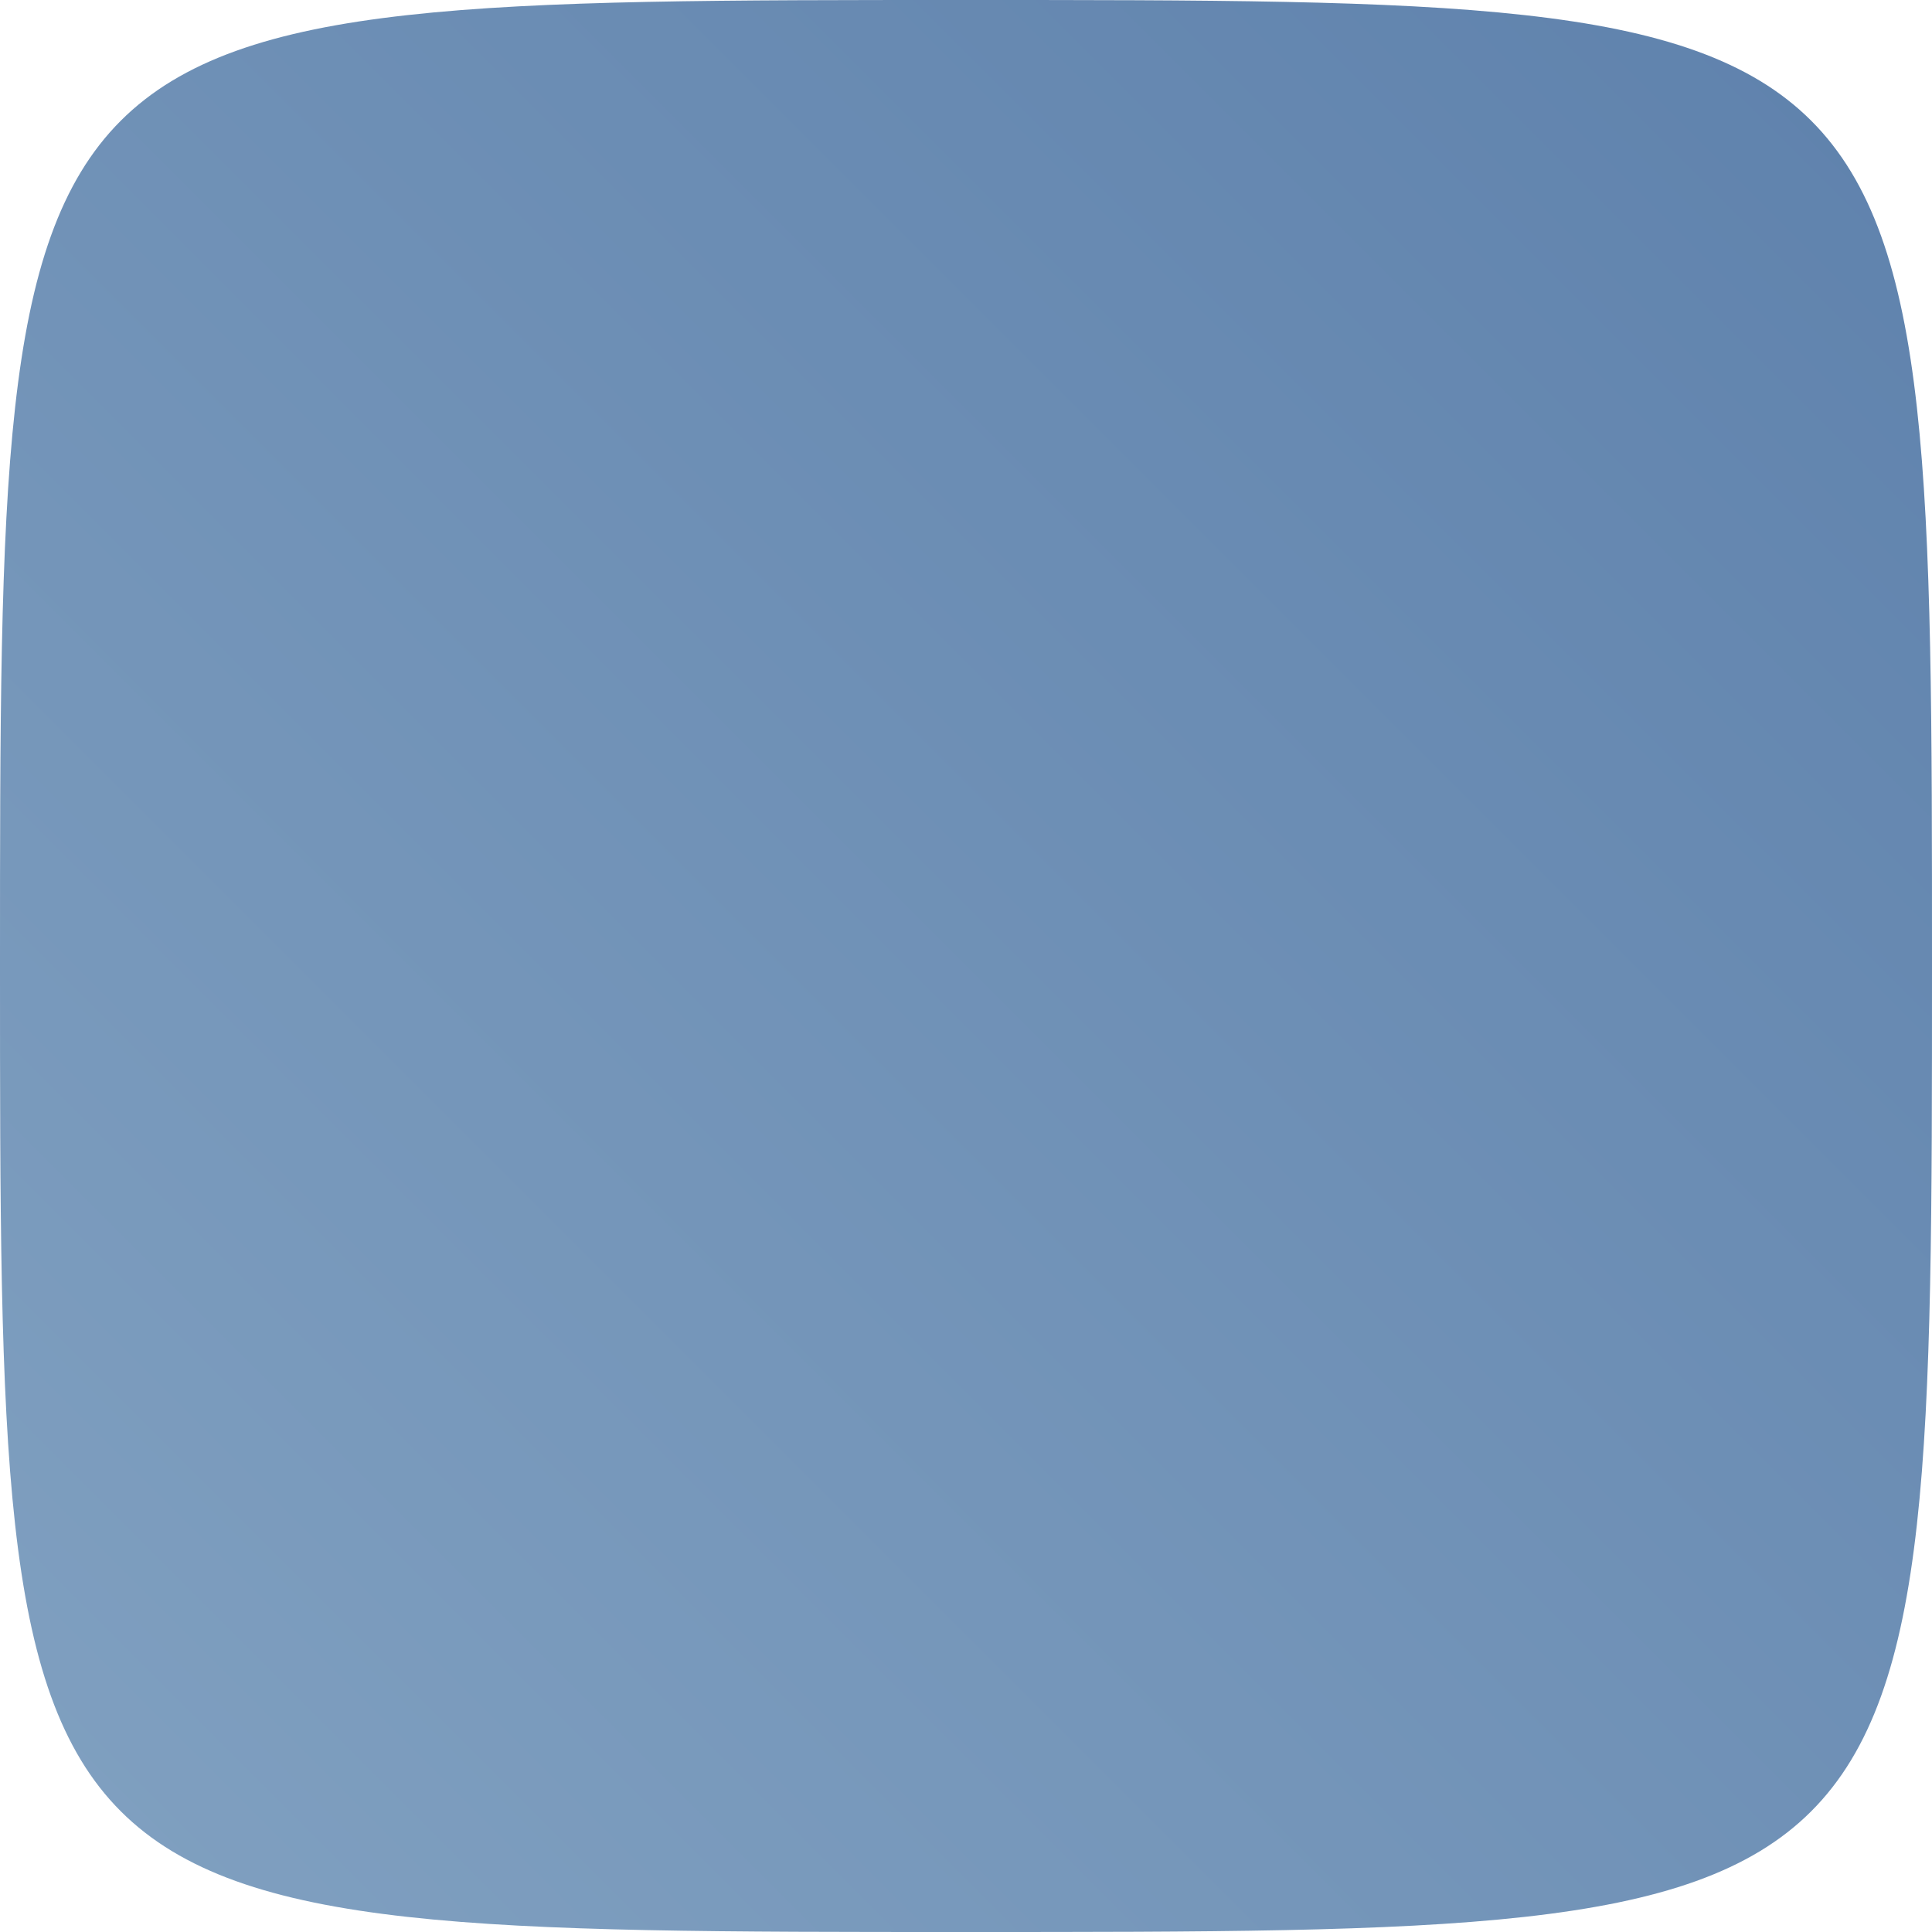
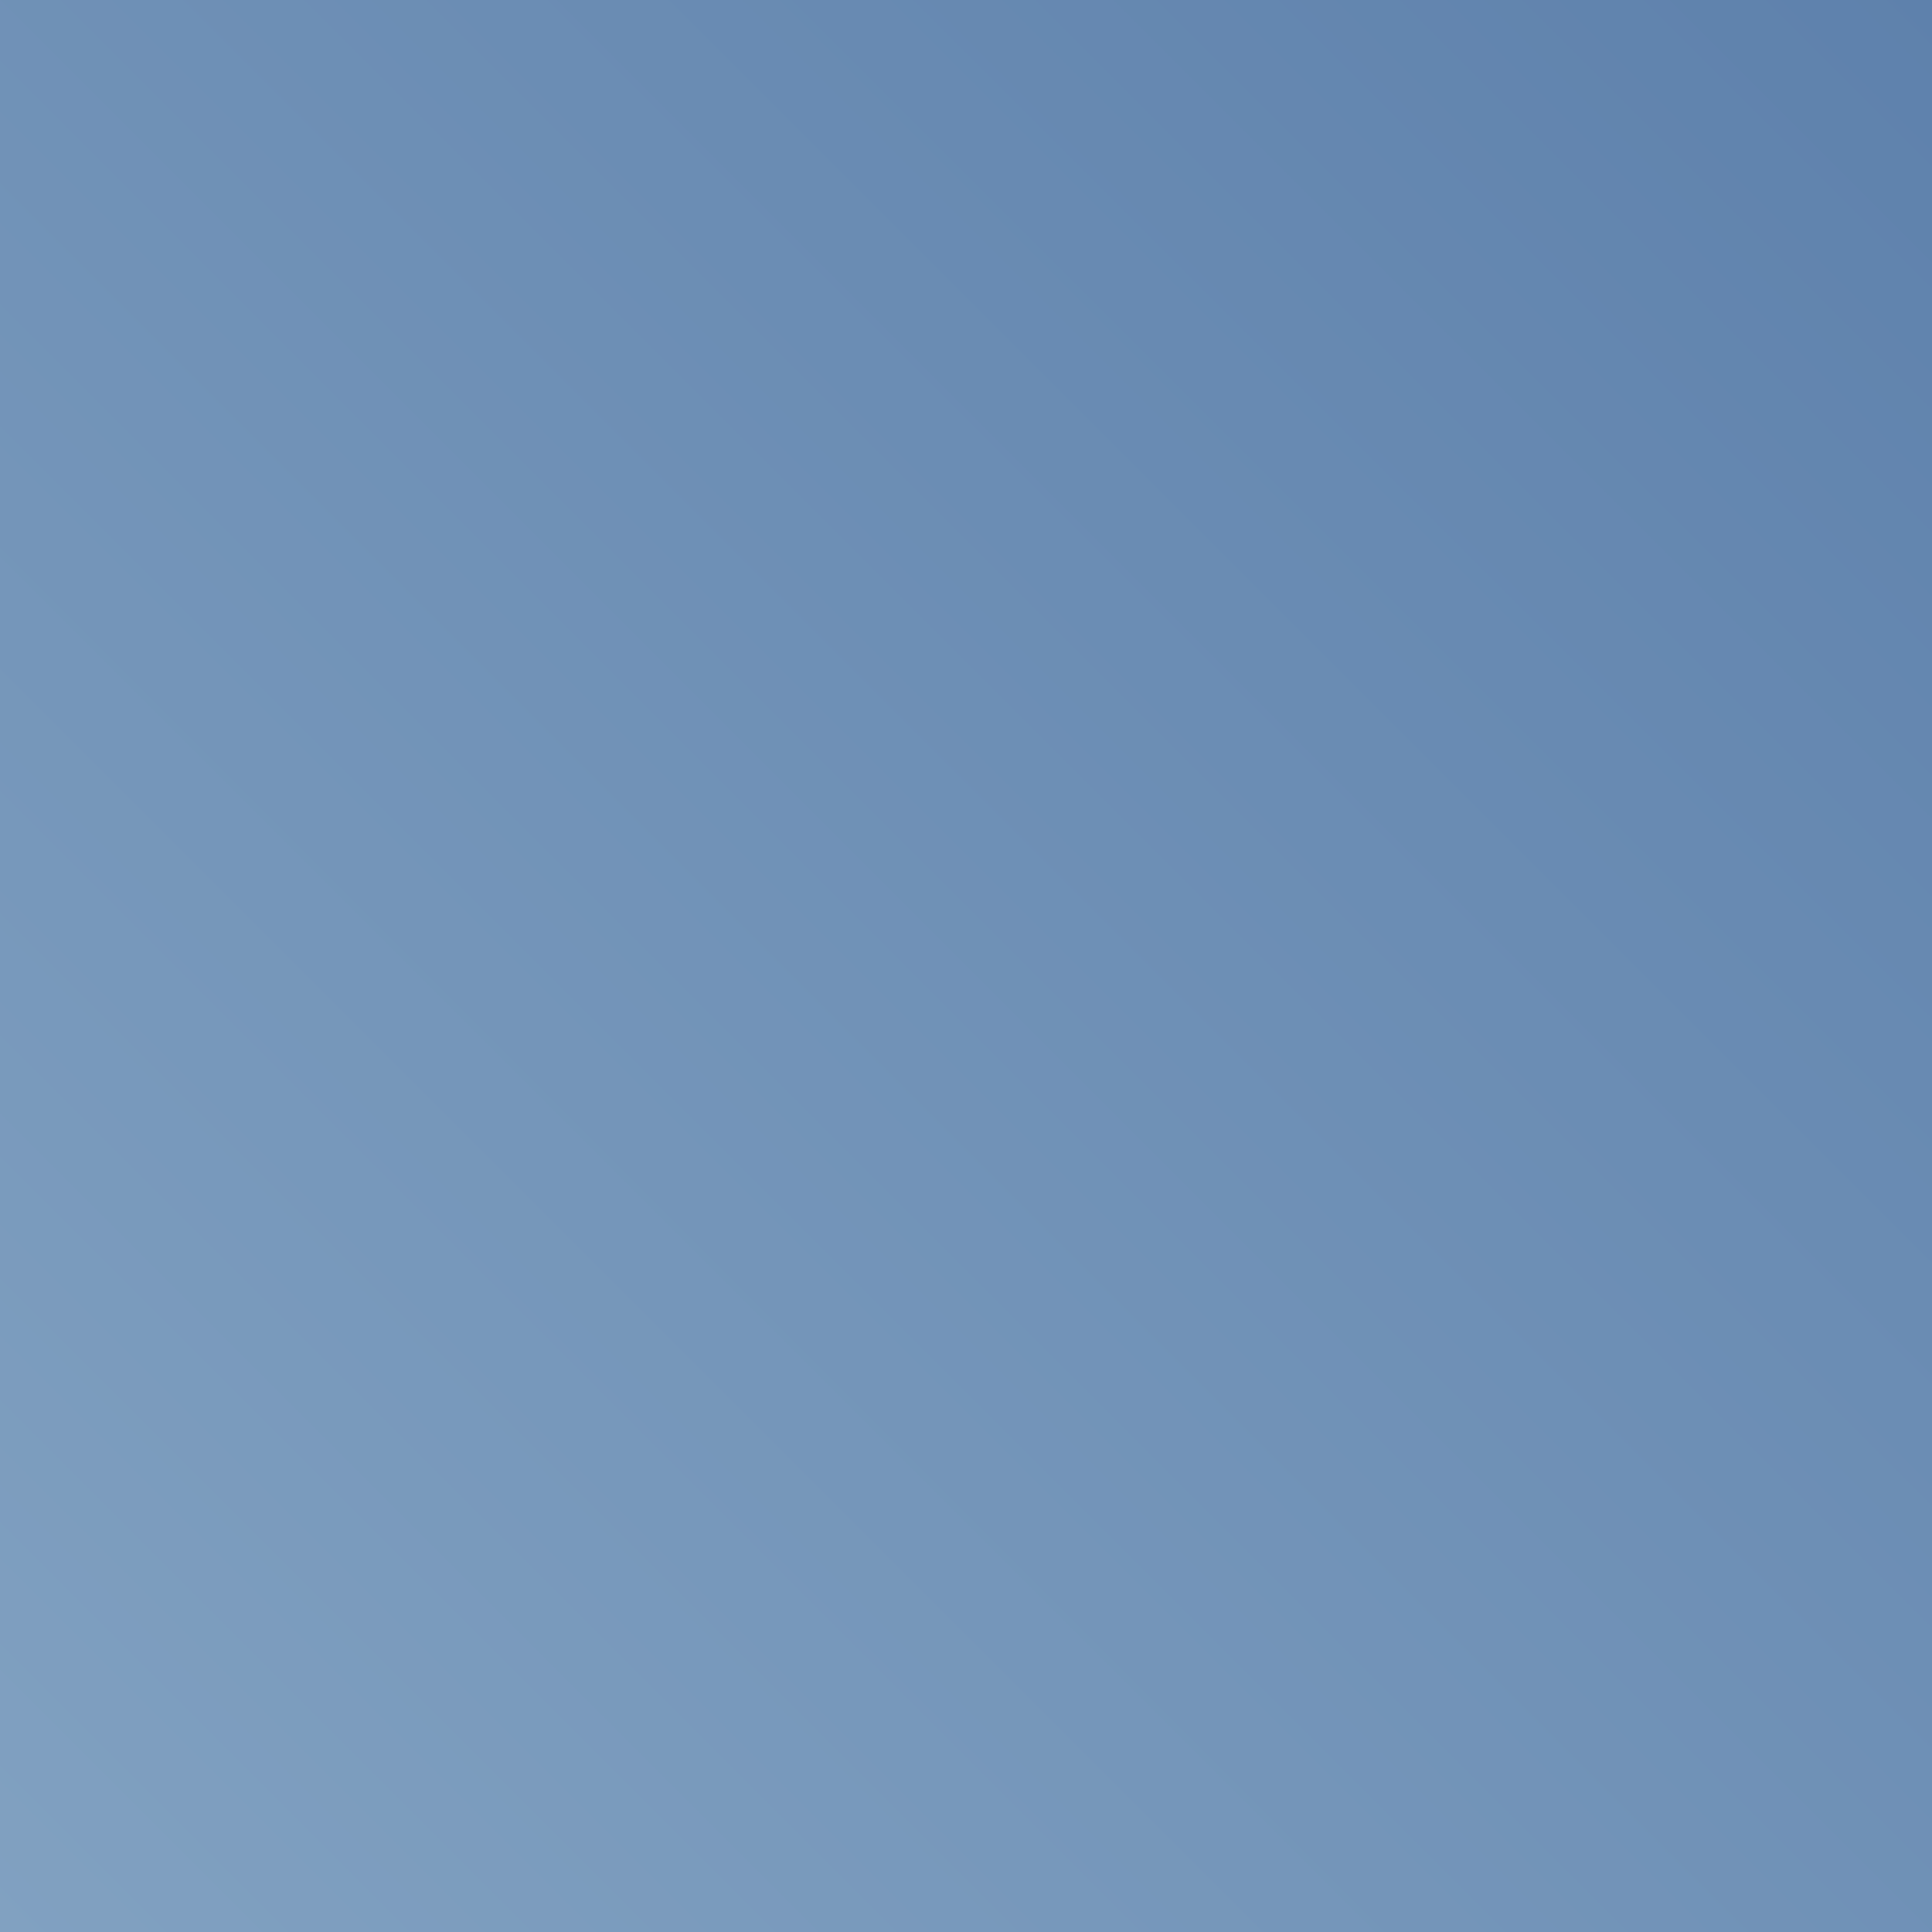
<svg xmlns="http://www.w3.org/2000/svg" viewBox="0 0 10 10">
  <defs>
    <linearGradient id="fade" x1="0%" y1="100%" x2="100%" y2="0%">
      <stop offset="0%" style="stop-color:#81a1c1" />
      <stop offset="100%" style="stop-color:#5e81ac" />
    </linearGradient>
-     <clipPath id="squircleClip" clipPathUnits="objectBoundingBox">
-       <path d="M 0,0.5 C 0,0 0,0 0.5,0 S 1,0 1,0.5 1,1 0.5,1 0,1 0,0.5" />
-     </clipPath>
  </defs>
-   <rect width="10" height="10" fill="url(#fade)" clip-path="url(#squircleClip)" />
+   <rect width="10" height="10" fill="url(#fade)" />
</svg>
